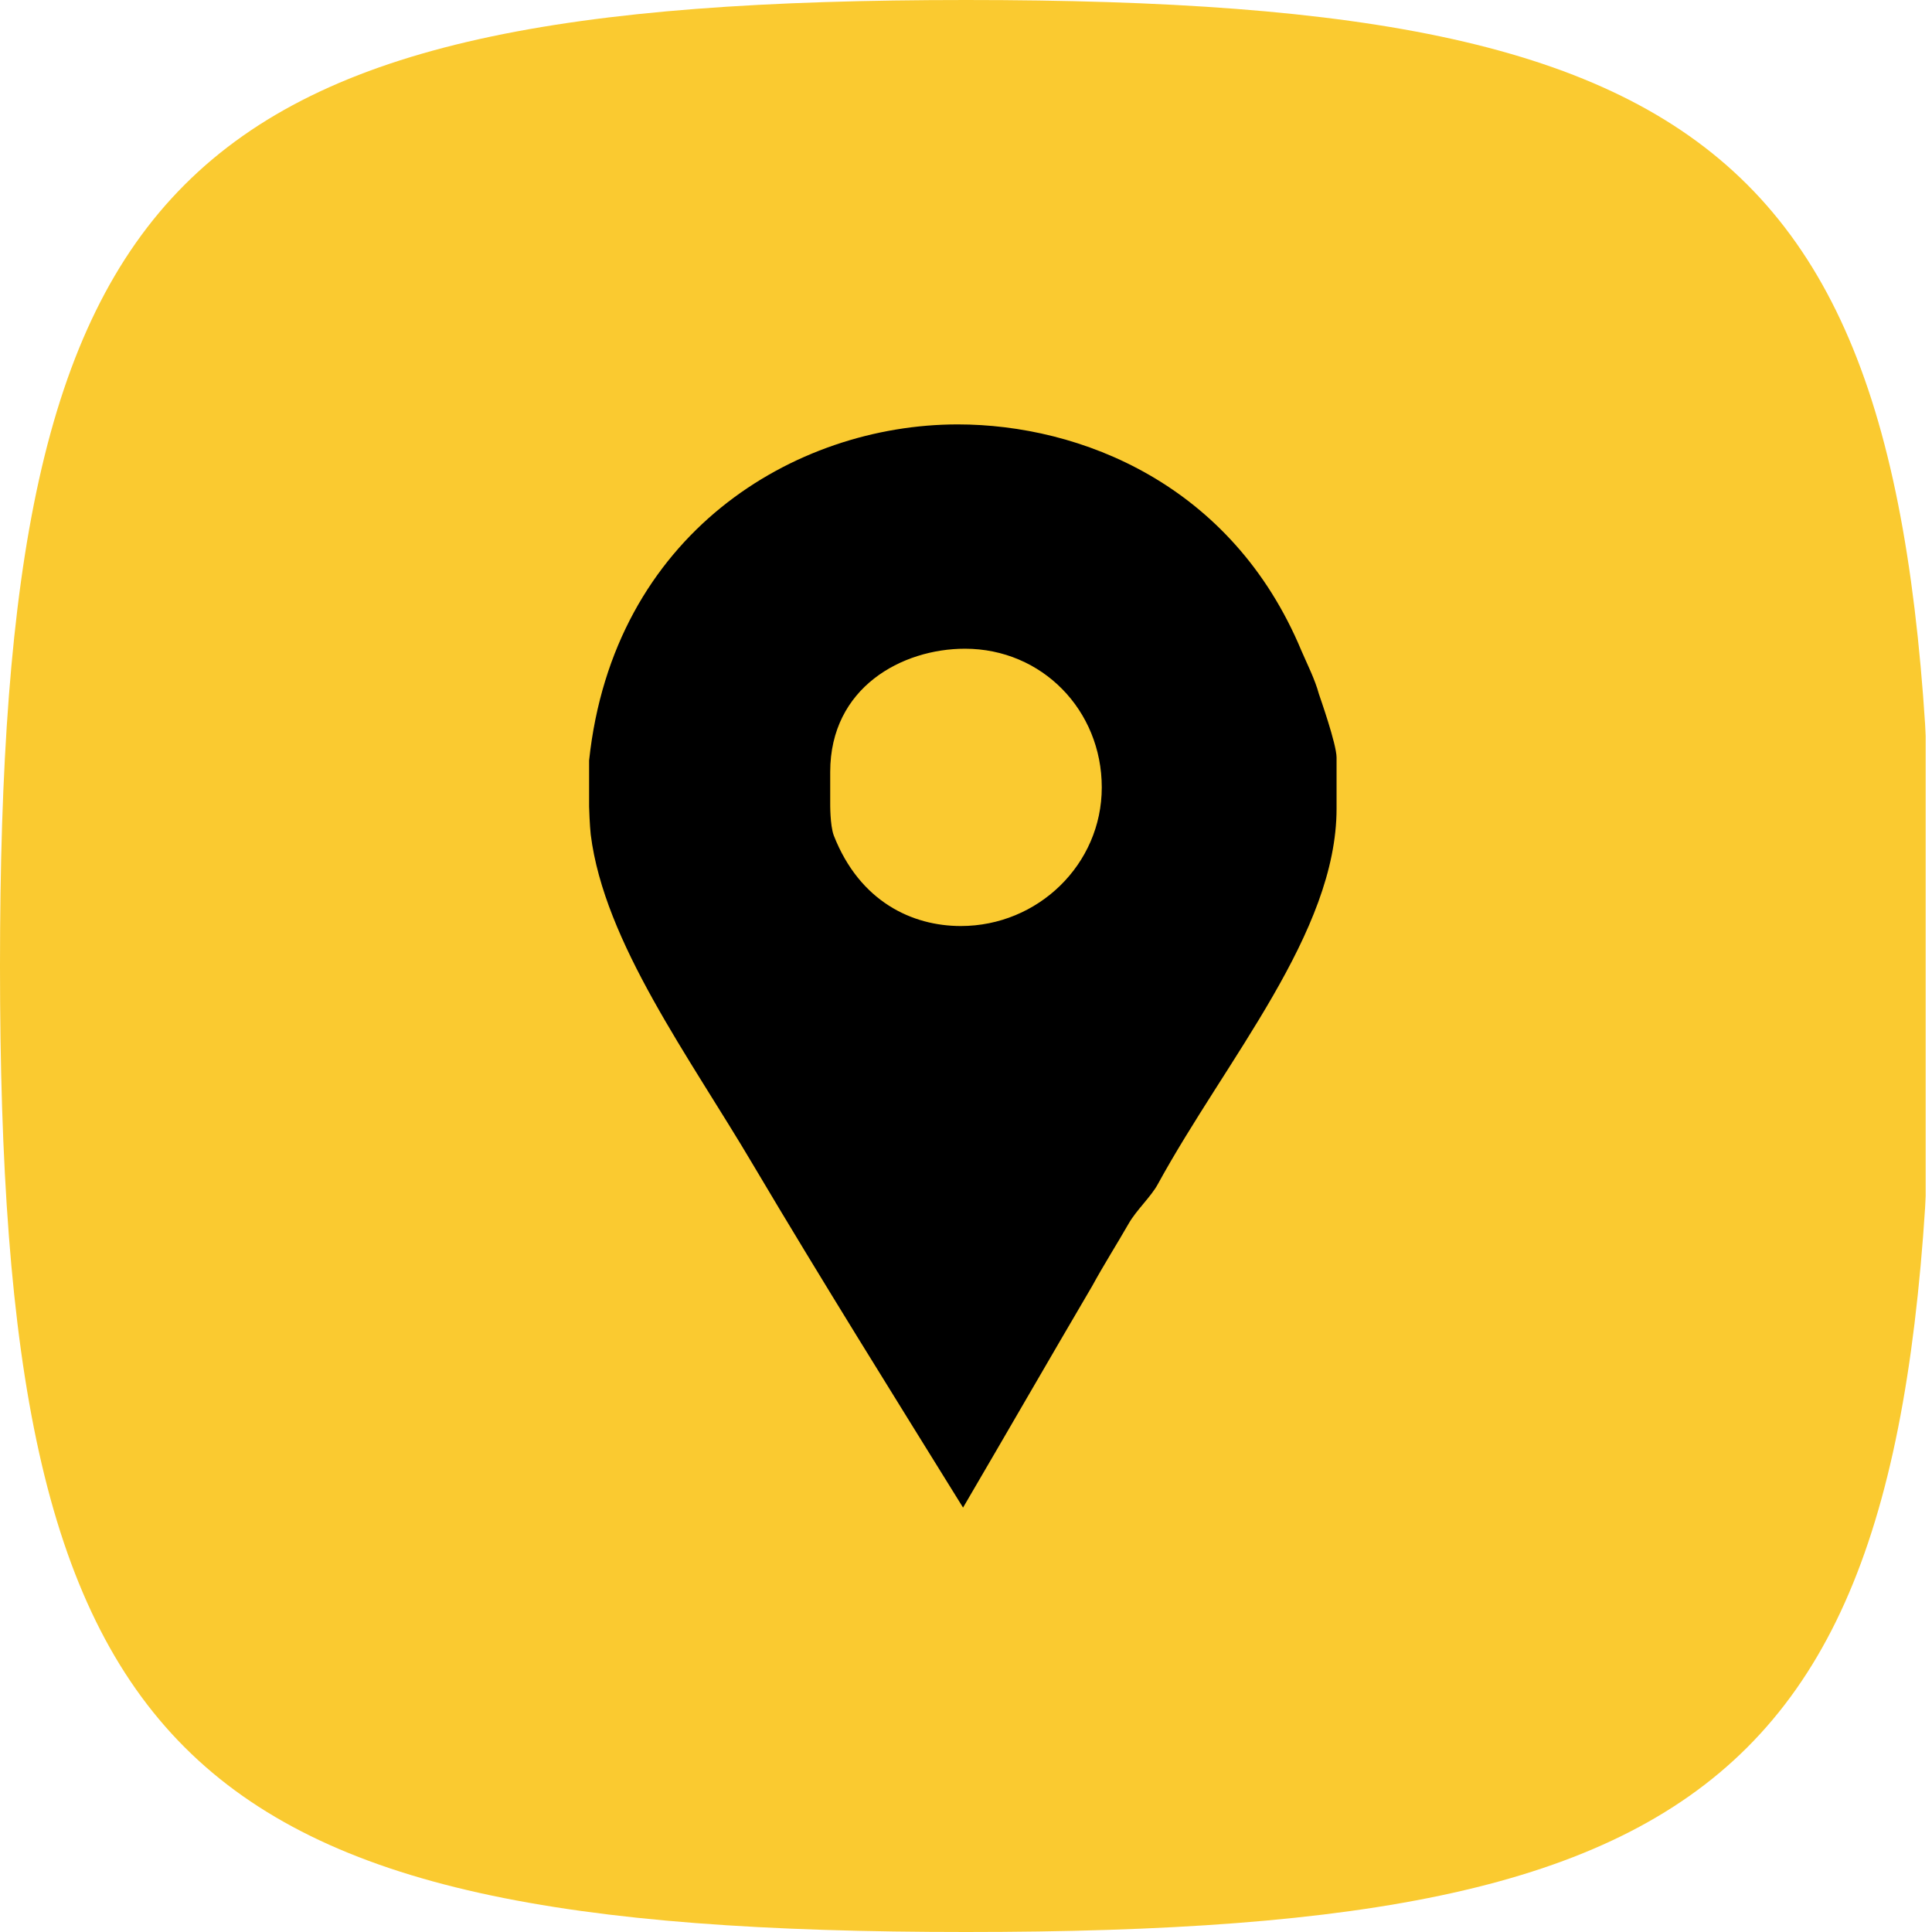
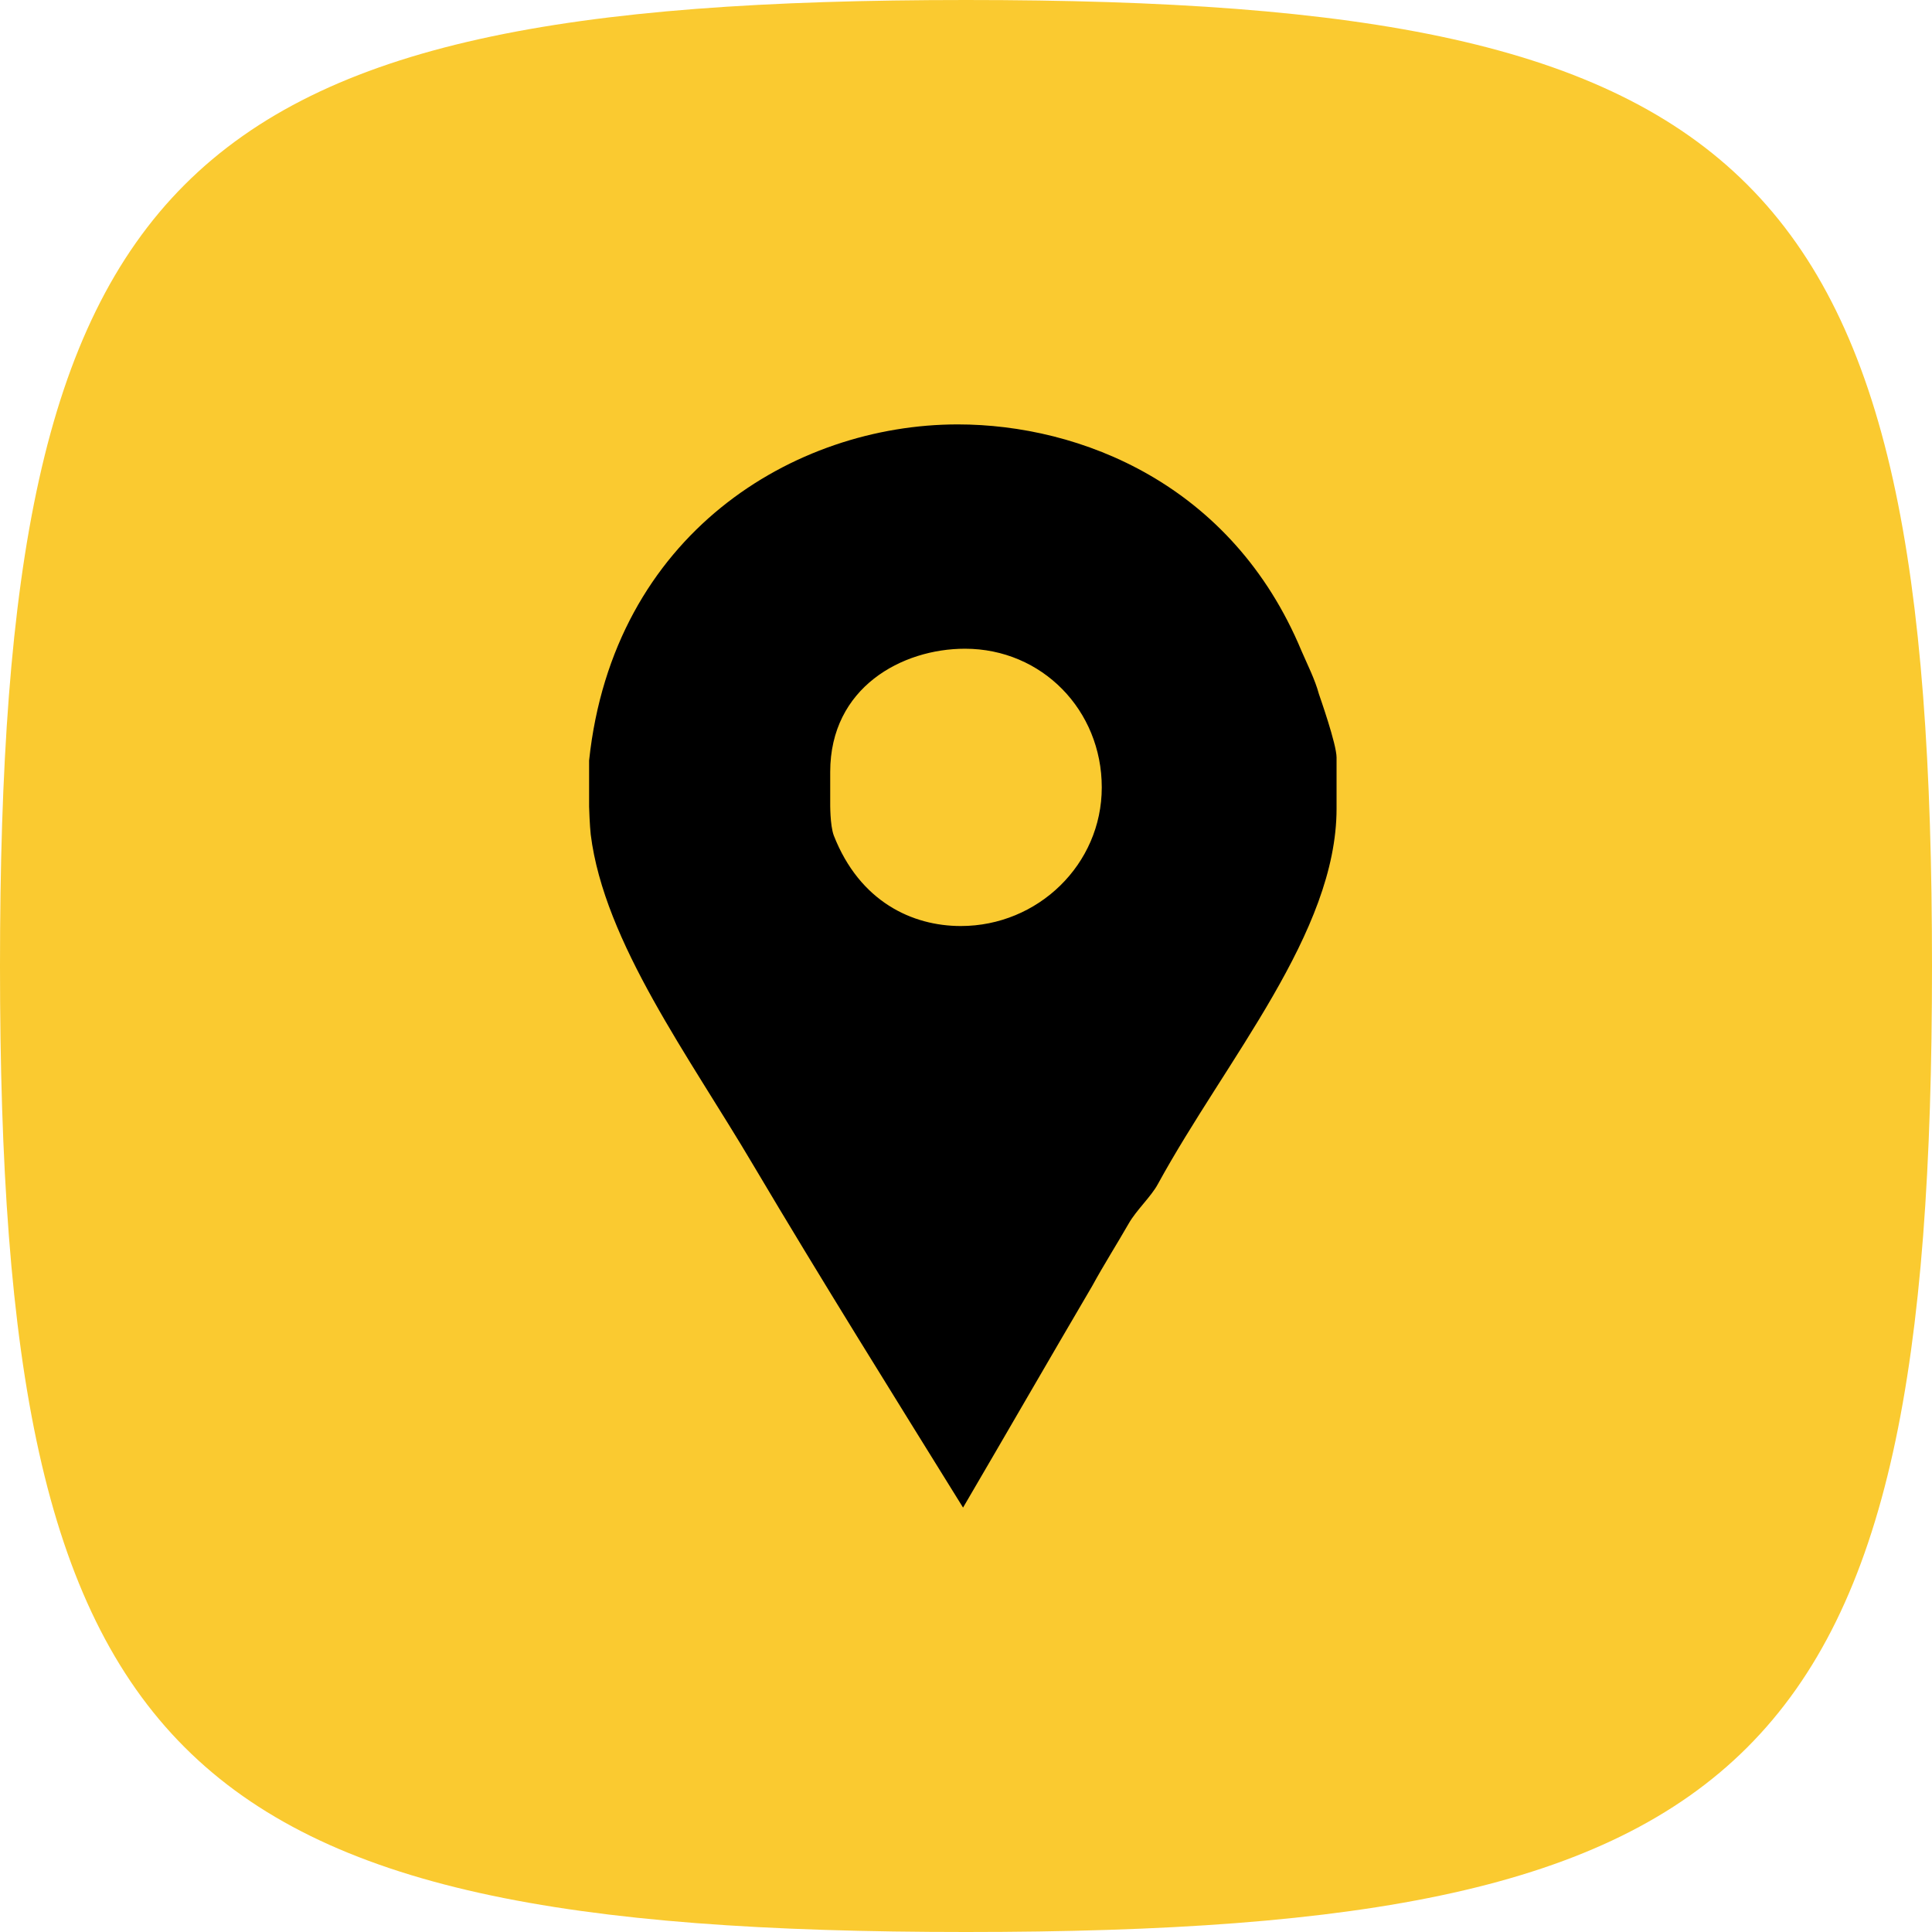
<svg xmlns="http://www.w3.org/2000/svg" width="305" height="305" viewBox="0 0 305 305" fill="none">
-   <mask id="mask0_13_852" style="mask-type:alpha" maskUnits="userSpaceOnUse" x="0" y="0" width="305" height="305">
-     <path d="M0 152.5C0 26.916 26.916 0 152.5 0C278.084 0 305 26.916 305 152.5C305 278.084 278.084 305 152.5 305C26.916 305 0 278.084 0 152.5Z" fill="#C4C4C4" />
-   </mask>
-   <g mask="url(#mask0_13_852)">
-     <rect width="305" height="305" transform="translate(-1)" fill="#FACA30" />
-     <path d="M208.21 109.558C207.601 107.276 206.363 104.846 205.449 102.719C194.487 76.424 170.54 67 151.204 67C125.318 67 96.806 84.324 93 120.047V127.344C93 127.646 93.104 130.381 93.257 131.751C95.39 148.774 108.842 166.865 118.891 183.886C129.7 202.124 140.92 220.062 152.035 238C158.886 226.298 165.713 214.442 172.412 203.036C174.237 199.694 176.357 196.349 178.184 193.16C179.399 191.032 181.727 188.903 182.791 186.928C193.601 167.17 211 147.254 211 127.646V119.59C210.998 117.465 208.362 110.016 208.21 109.558ZM151.676 146.19C144.066 146.19 135.739 142.39 131.628 131.901C131.015 130.231 131.063 126.886 131.063 126.579V121.865C131.063 108.493 142.44 102.412 152.333 102.412C164.515 102.412 173.934 112.138 173.934 124.3C173.934 136.465 163.856 146.19 151.676 146.19Z" fill="black" />
-   </g>
+   <path d="M0 152.5C0 26.916 26.916 0 152.5 0C278.084 0 305 26.916 305 152.5C305 278.084 278.084 305 152.5 305C26.916 305 0 278.084 0 152.5Z" fill="#FACA30" />
+   <path d="M208.21 109.558C207.601 107.276 206.363 104.846 205.449 102.719C194.487 76.424 170.54 67 151.204 67C125.318 67 96.806 84.324 93 120.047V127.344C93 127.646 93.104 130.381 93.257 131.751C95.39 148.774 108.842 166.865 118.891 183.886C129.7 202.124 140.92 220.062 152.035 238C158.886 226.298 165.713 214.442 172.412 203.036C174.237 199.694 176.357 196.349 178.184 193.16C179.399 191.032 181.727 188.903 182.791 186.928C193.601 167.17 211 147.254 211 127.646V119.59C210.998 117.465 208.362 110.016 208.21 109.558ZM151.676 146.19C144.066 146.19 135.739 142.39 131.628 131.901C131.015 130.231 131.063 126.886 131.063 126.579V121.865C131.063 108.493 142.44 102.412 152.333 102.412C164.515 102.412 173.934 112.138 173.934 124.3C173.934 136.465 163.856 146.19 151.676 146.19Z" fill="black" />
</svg>
